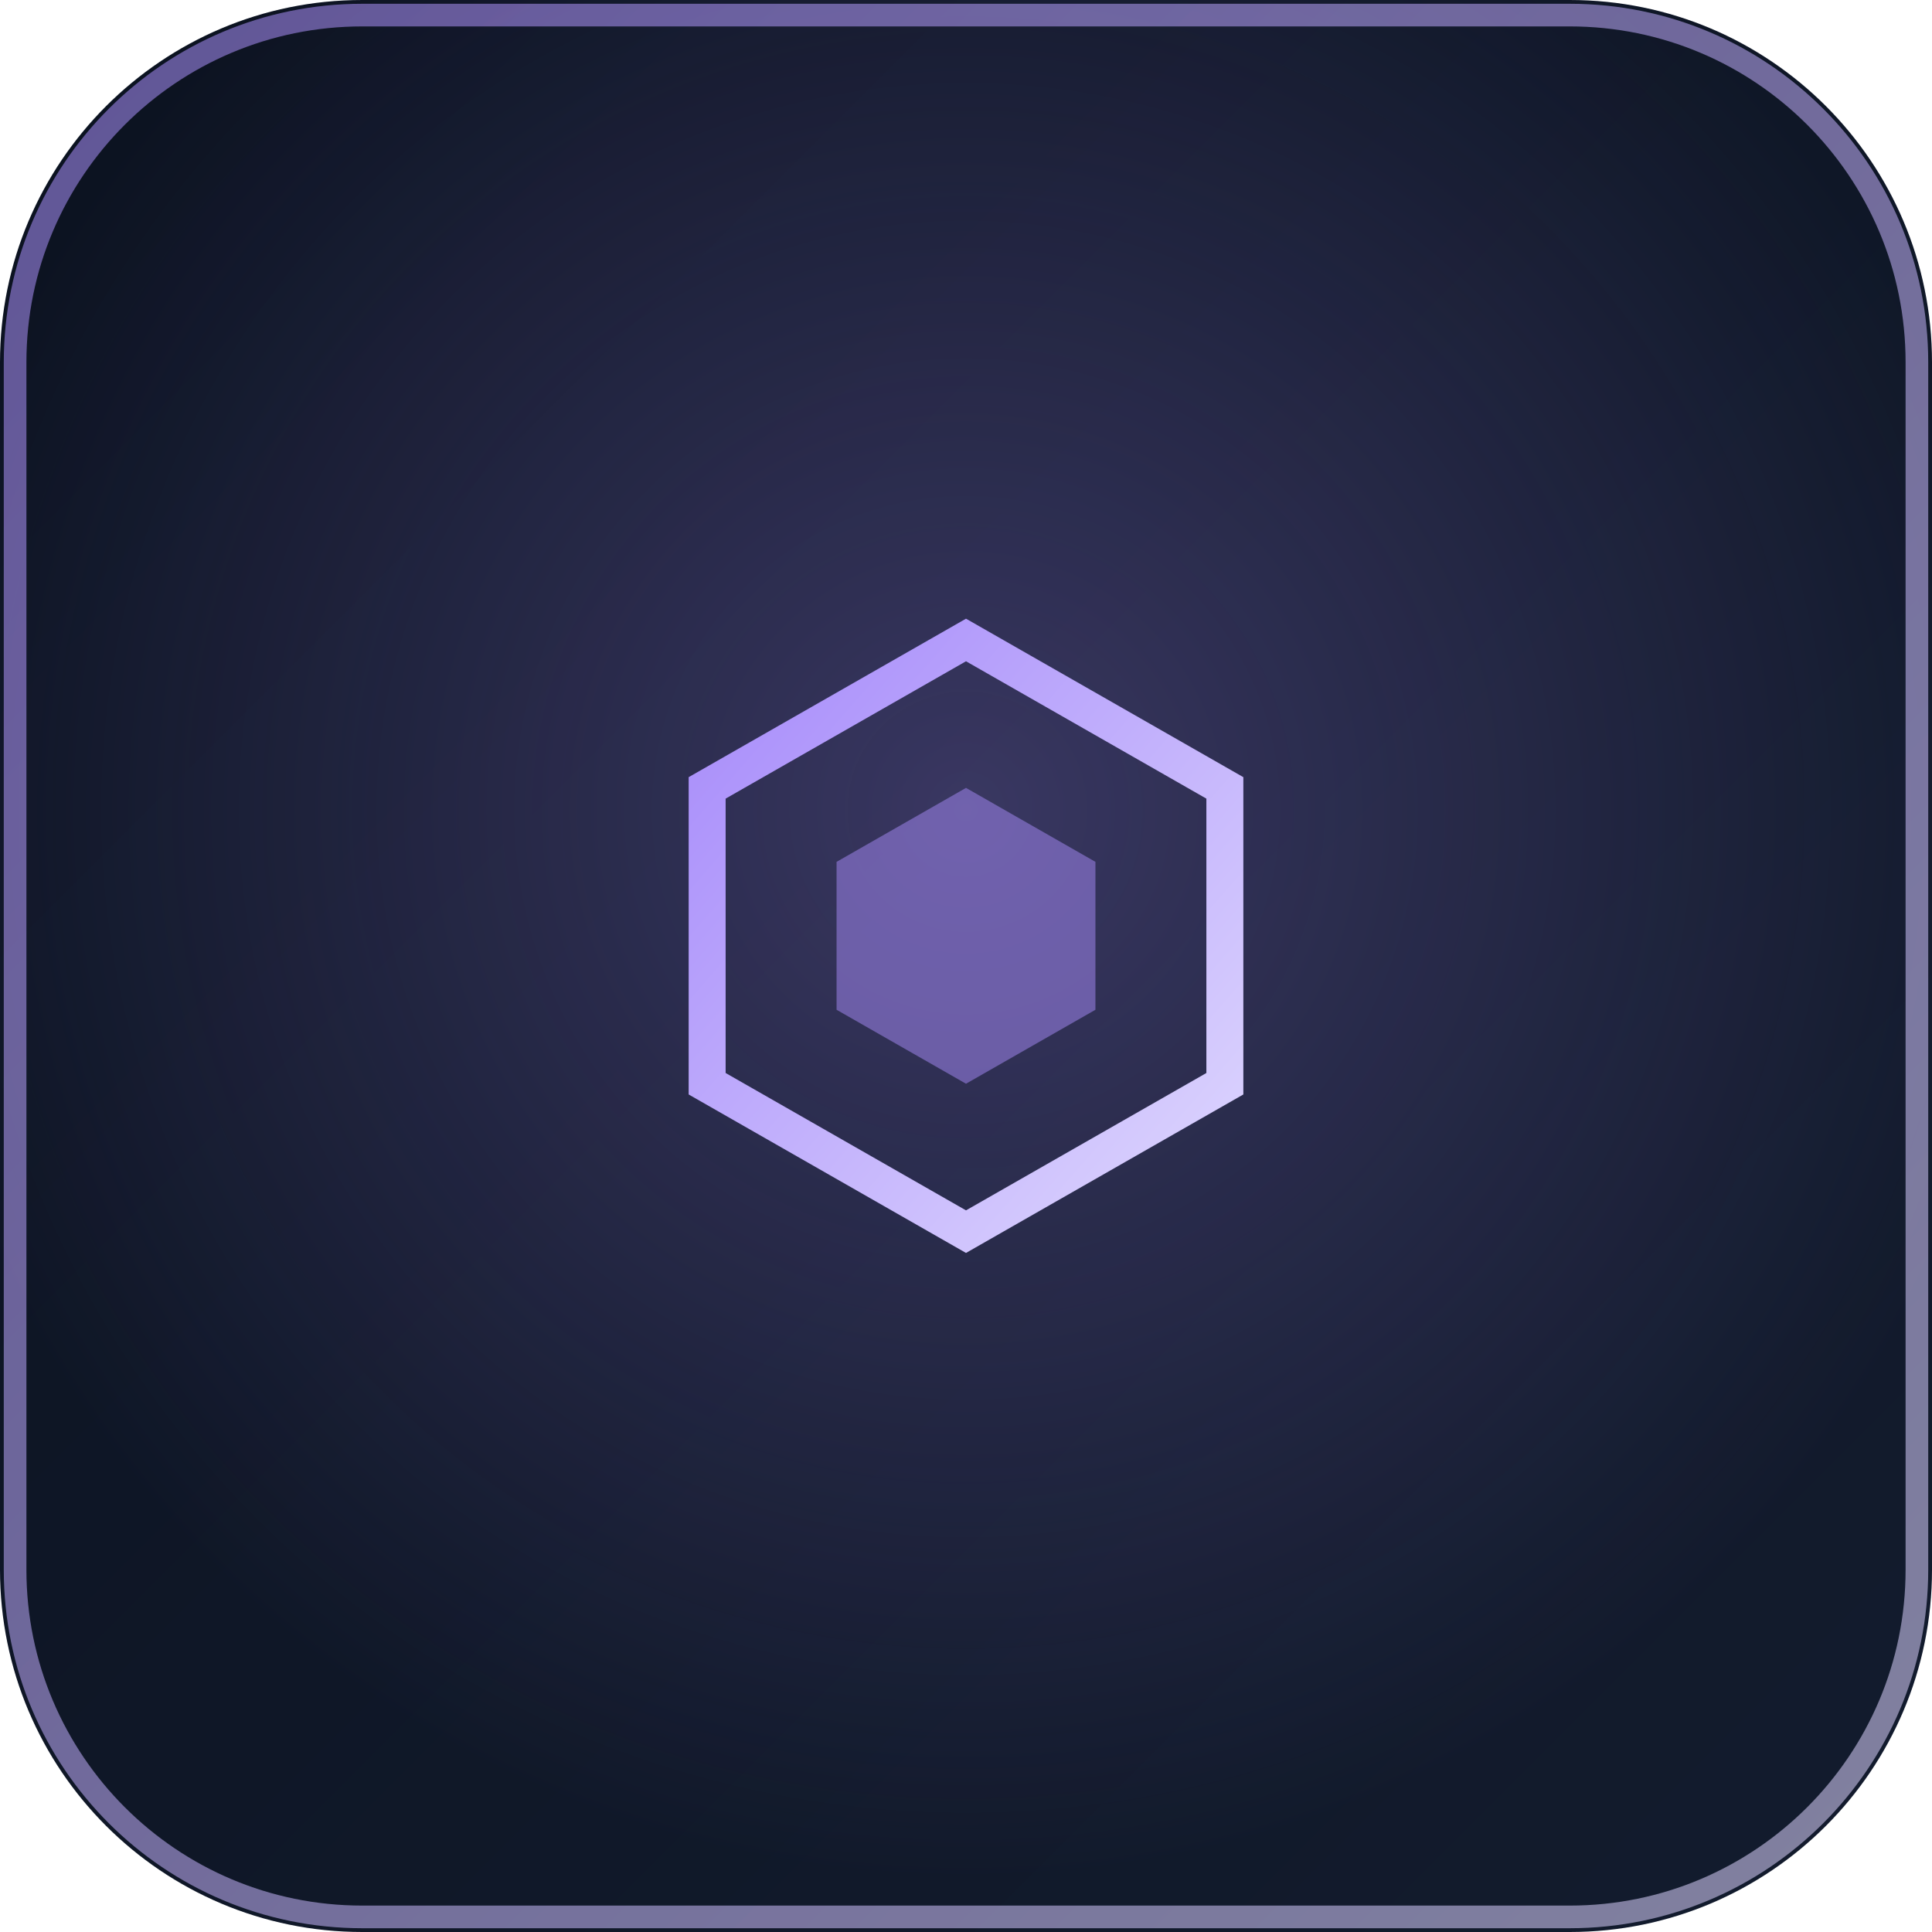
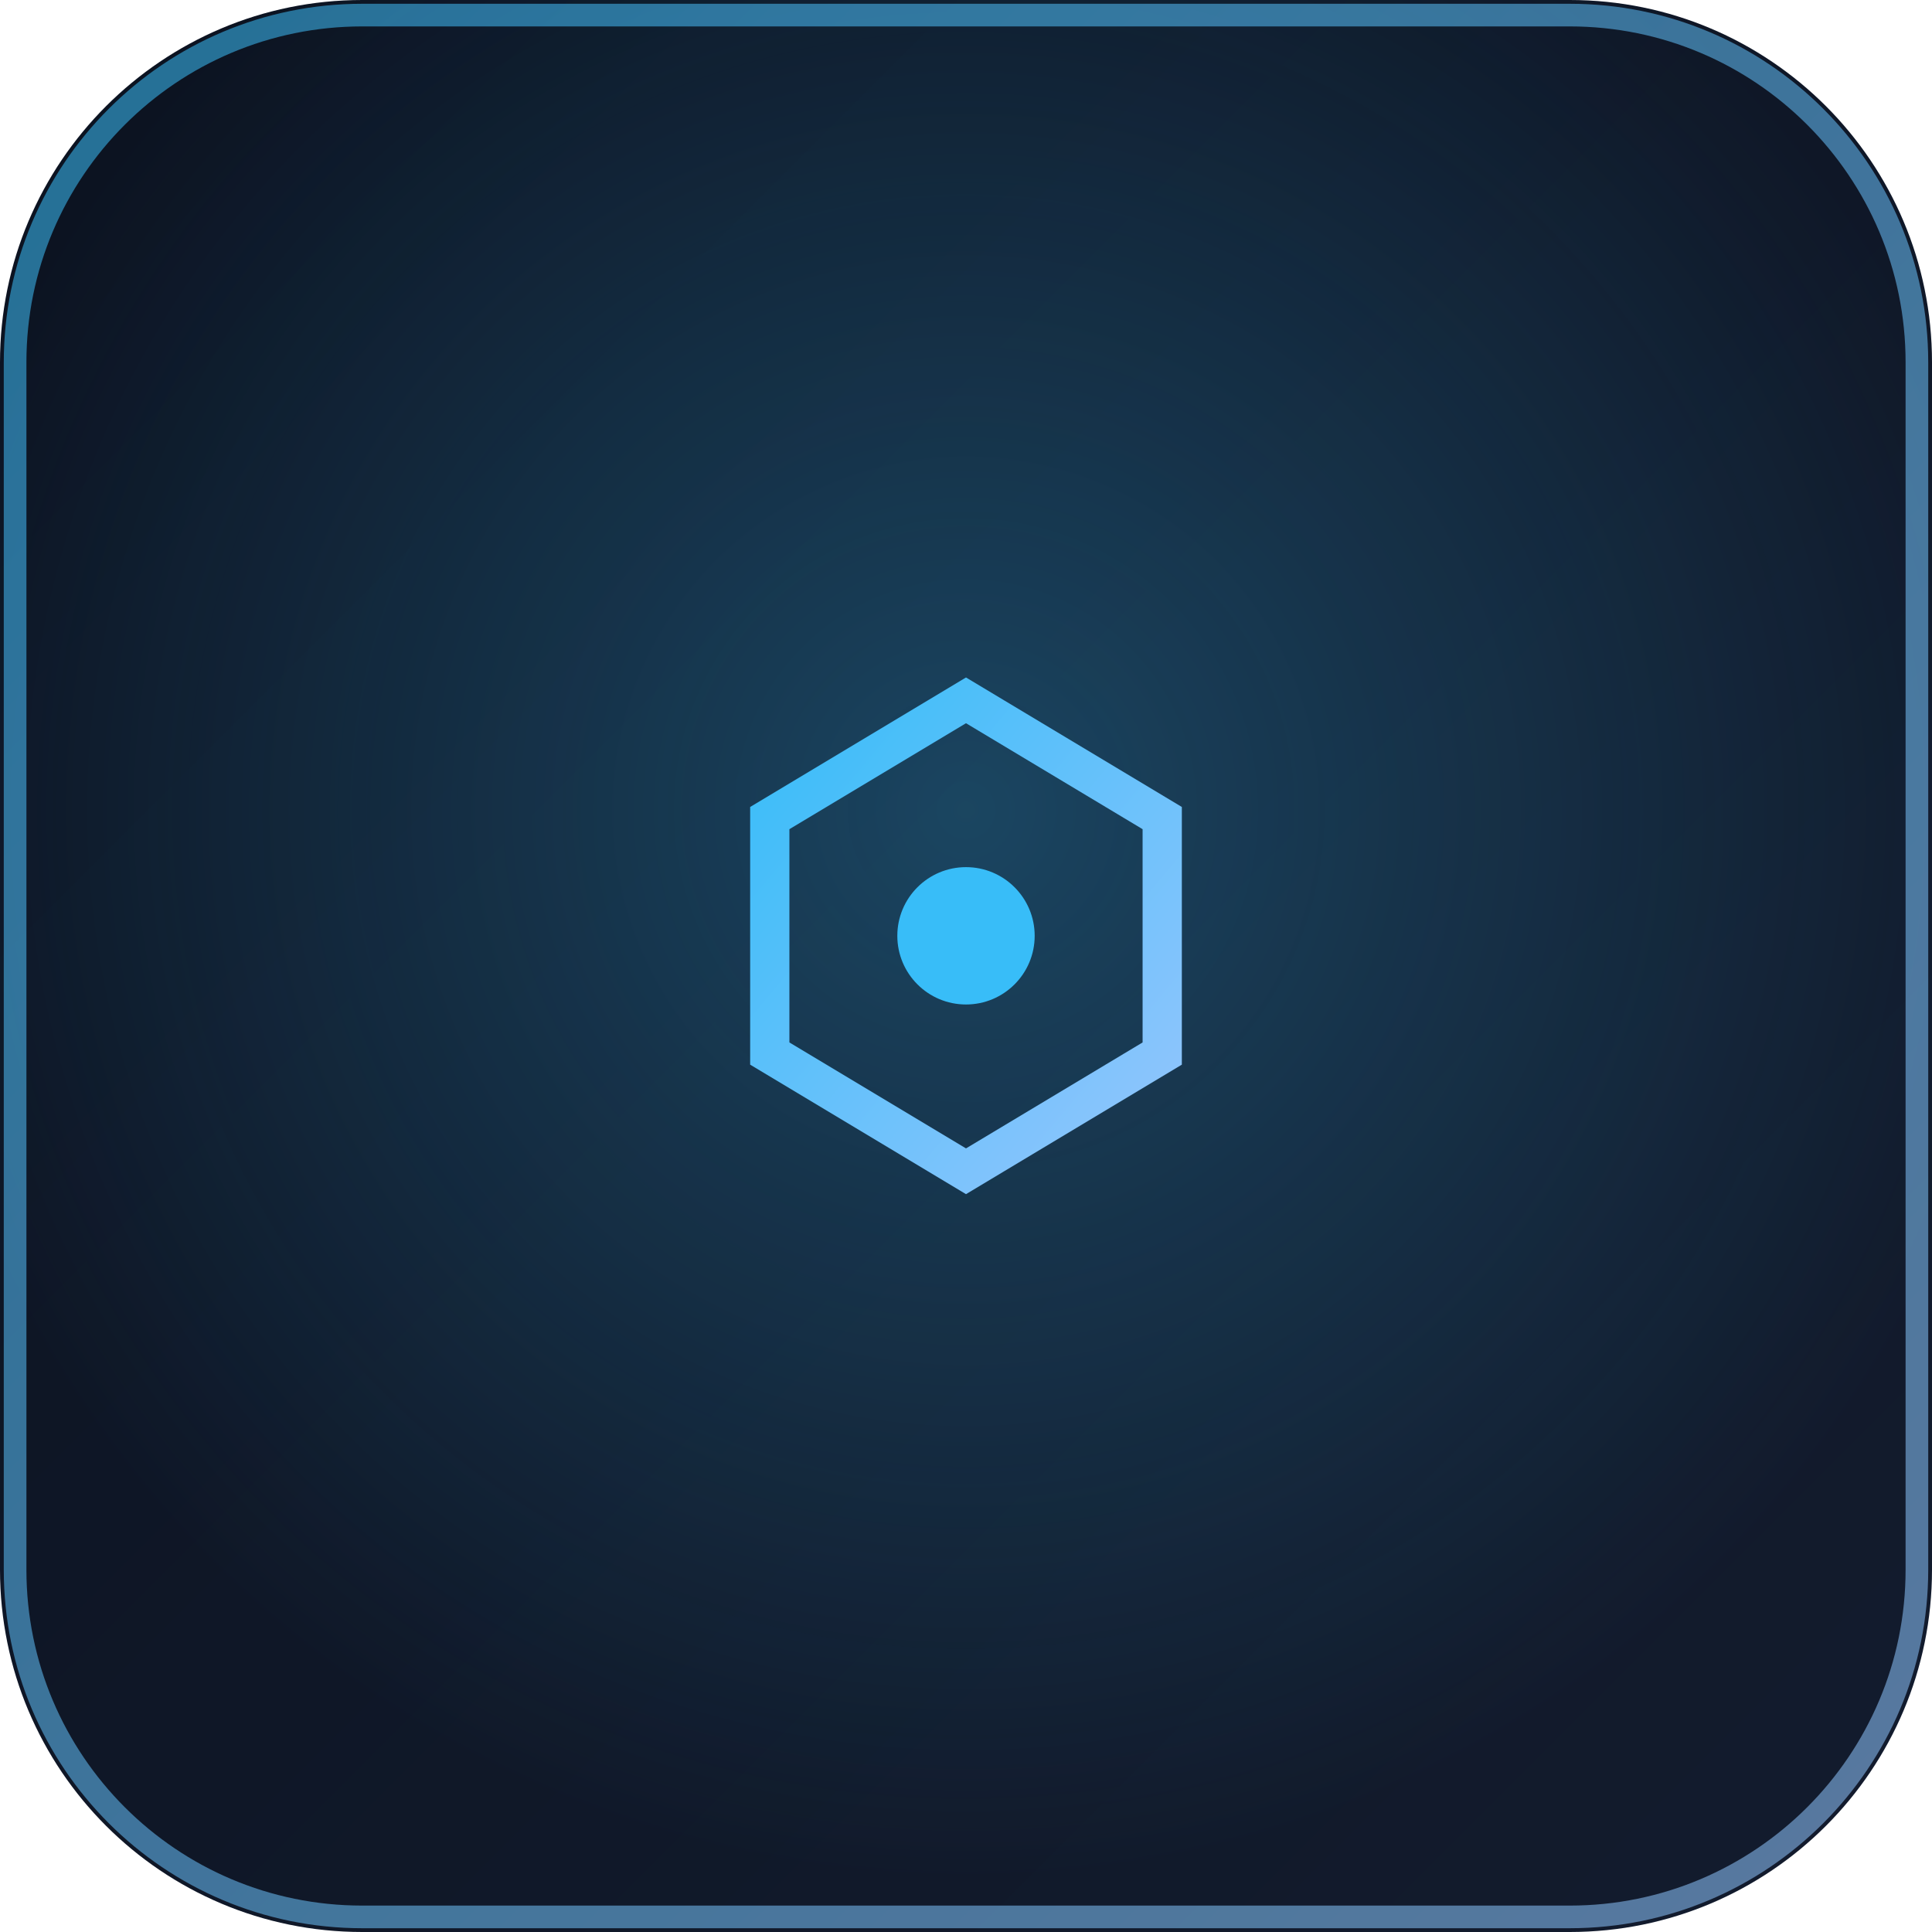
<svg xmlns="http://www.w3.org/2000/svg" viewBox="0 0 512 512" width="512" height="512" role="img" aria-label="Supreme-Drake">
  <defs>
    <linearGradient id="fondo" x1="0" y1="0" x2="1" y2="1">
      <stop offset="0%" stop-color="#0B1220" />
      <stop offset="100%" stop-color="#131C2E" />
    </linearGradient>
    <linearGradient id="acG" x1="0" y1="0" x2="1" y2="1">
-       <stop offset="0%" stop-color="#A78BFA" />
-       <stop offset="100%" stop-color="#DDD6FE" />
+       <stop offset="0%" stop-color="#38BDF8" />
+       <stop offset="100%" stop-color="#93C5FD" />
    </linearGradient>
    <radialGradient id="halo" cx="50%" cy="42%" r="55%">
-       <stop offset="0%" stop-color="#A78BFA" stop-opacity="0.28" />
-       <stop offset="100%" stop-color="#A78BFA" stop-opacity="0" />
+       <stop offset="0%" stop-color="#38BDF8" stop-opacity="0.28" />
+       <stop offset="100%" stop-color="#38BDF8" stop-opacity="0" />
    </radialGradient>
  </defs>
  <rect width="512" height="512" rx="96" fill="url(#fondo)" />
  <rect width="512" height="512" rx="96" fill="url(#halo)" />
  <rect x="4" y="4" width="504" height="504" rx="92" fill="none" stroke="url(#acG)" stroke-width="6" opacity="0.55" />
-   <g transform="translate(256,248) scale(2.45)">
-     <path d="M0,-32 L28,-16 L28,16 L0,32 L-28,16 L-28,-16 Z" fill="none" stroke="url(#acG)" stroke-width="4" />
-     <path d="M0,-16 L14,-8 L14,8 L0,16 L-14,8 L-14,-8 Z" fill="#A78BFA" opacity="0.5" />
+   <g transform="translate(256,248) scale(2.6)">
+     <polygon points="0,-24 20,-12 20,12 0,24 -20,12 -20,-12" fill="none" stroke="url(#acG)" stroke-width="4" />
+     <circle cx="0" cy="0" r="7" fill="#38BDF8" />
  </g>
</svg>
